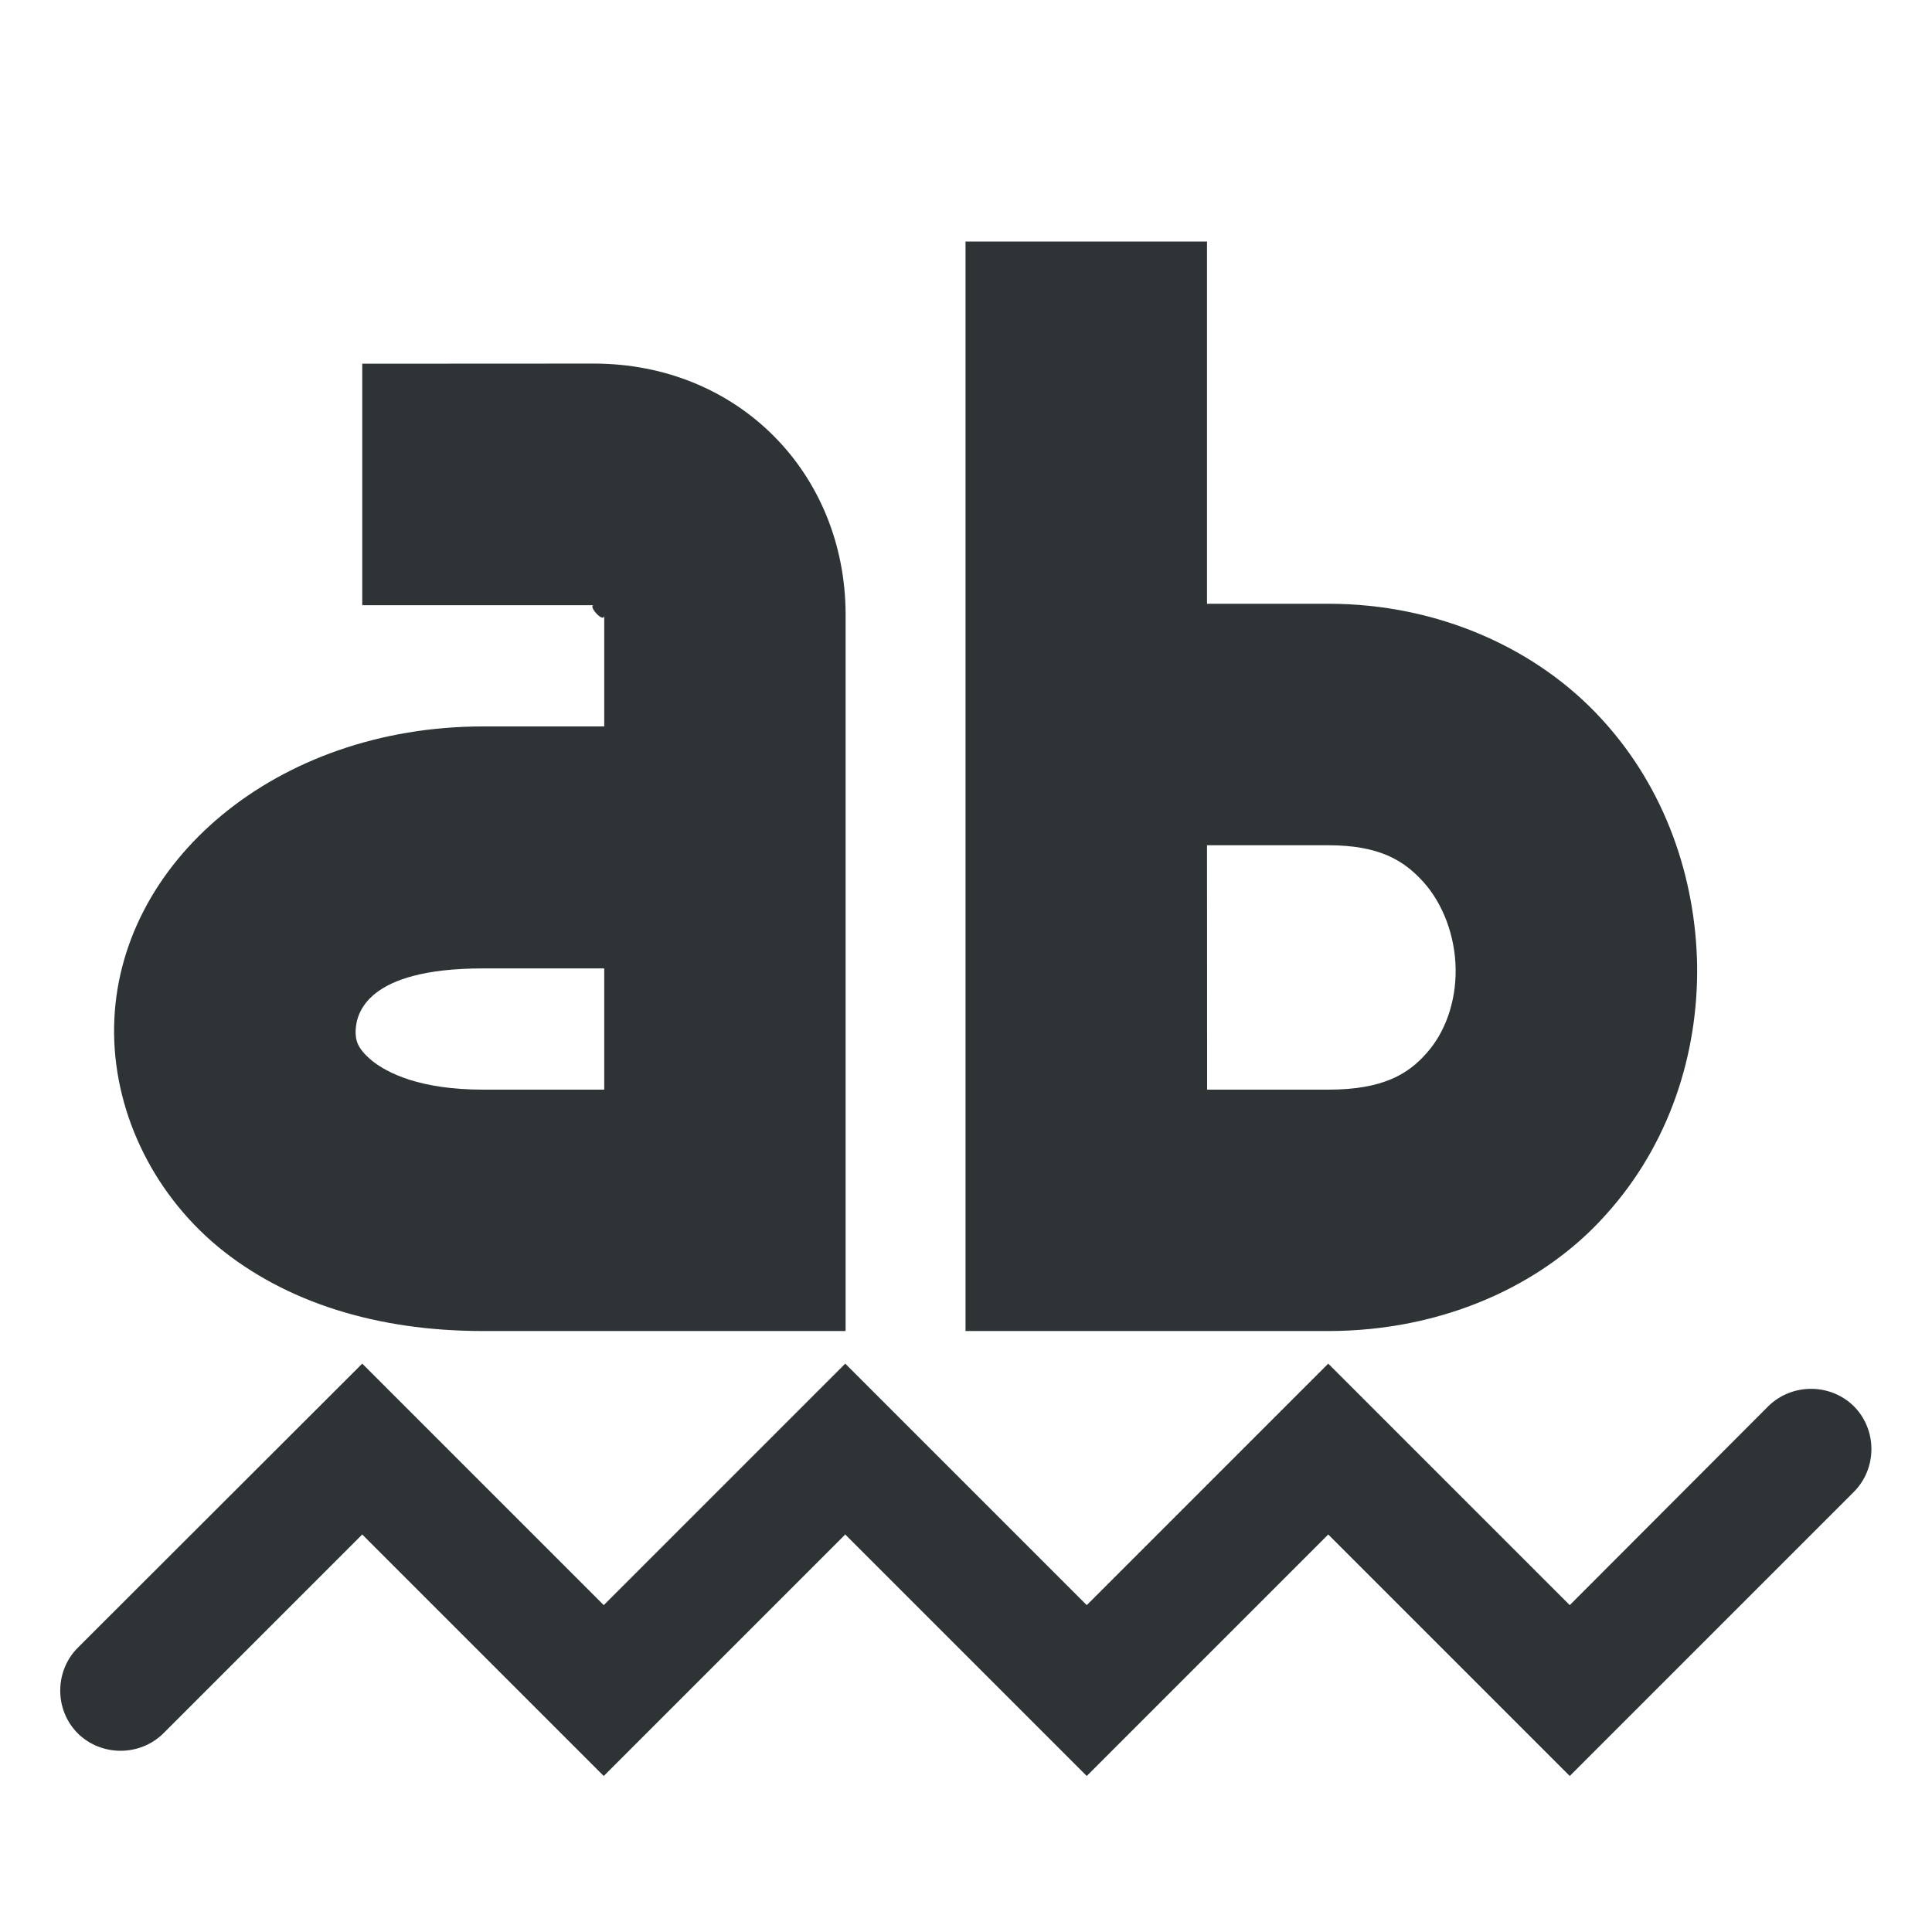
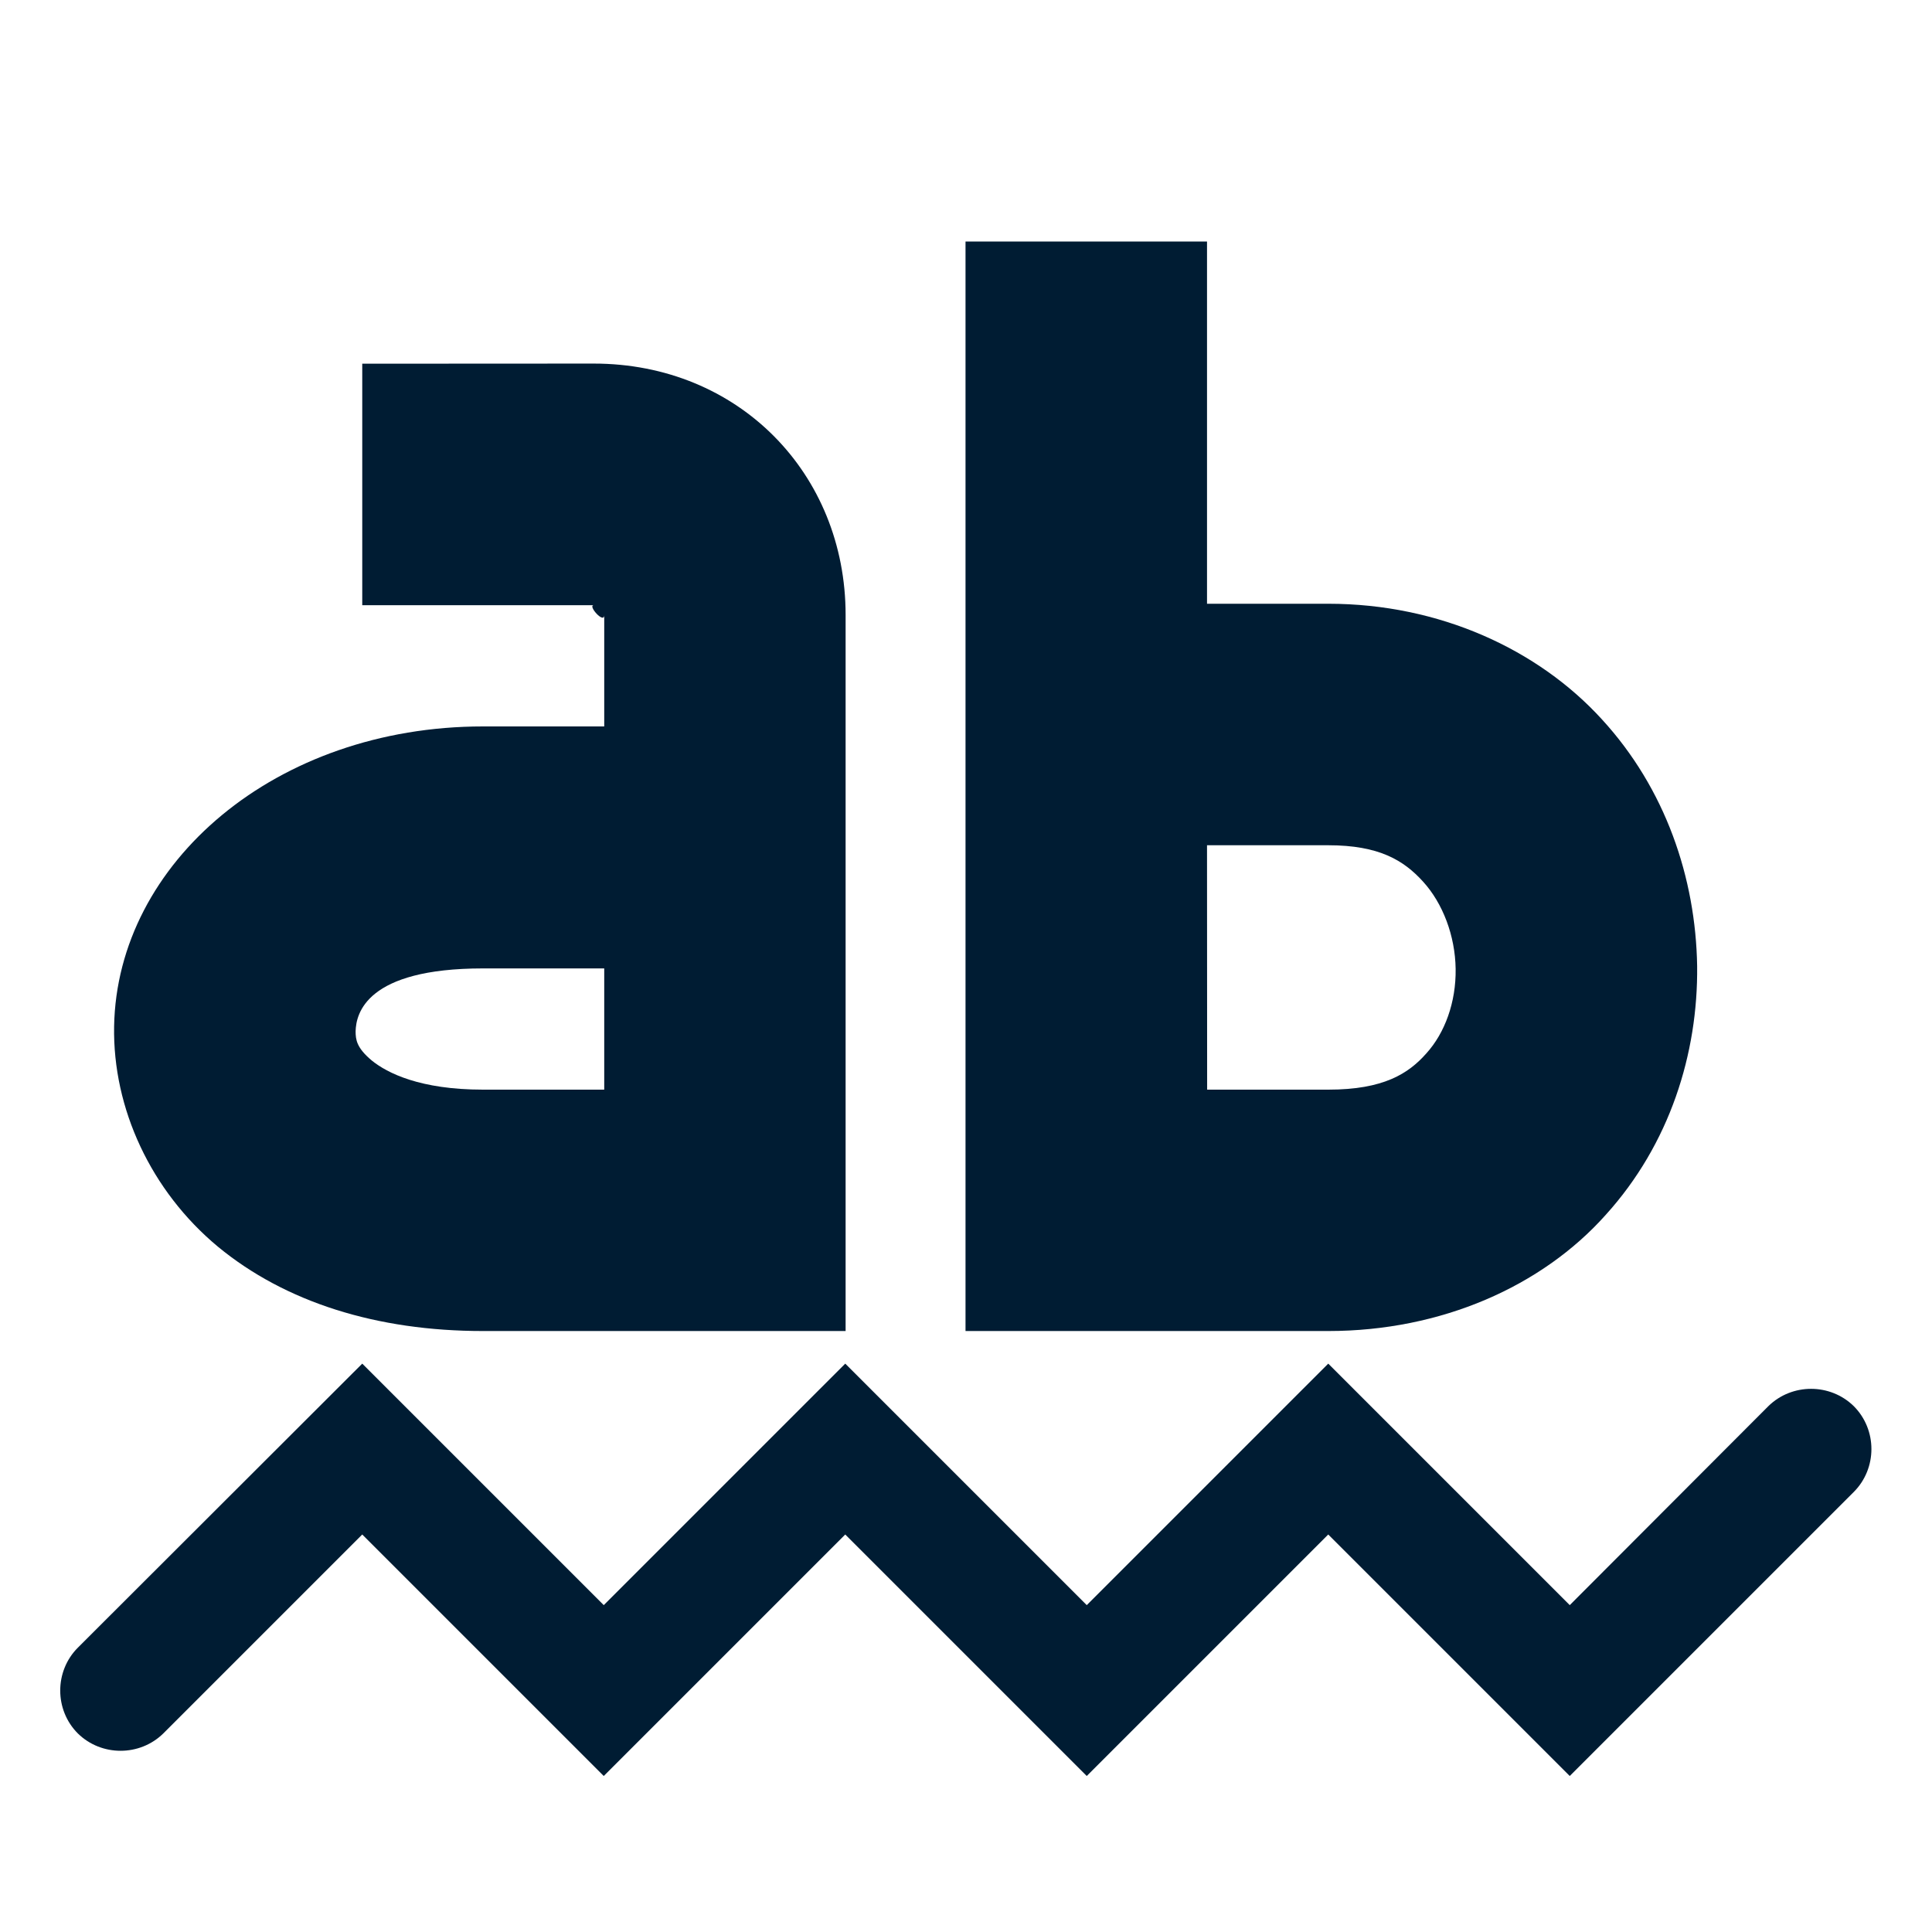
<svg xmlns="http://www.w3.org/2000/svg" width="800px" height="800px" viewBox="0 0 16 16">
-   <g fill="#2e3436">
+   <g fill="#001c33">
    <path d="m 3 3.012 v 2 h 1.918 c -0.055 0 0.086 0.16 0.086 0.082 v 0.922 h -1.004 c -1.715 0 -3.031 1.129 -3.055 2.484 c -0.012 0.68 0.305 1.363 0.859 1.824 c 0.559 0.461 1.316 0.699 2.195 0.699 h 3.004 v -5.93 c 0 -1.172 -0.887 -2.082 -2.086 -2.082 z m 1 5.008 h 1.004 v 1.004 h -1.004 c -0.52 0 -0.793 -0.137 -0.922 -0.242 c -0.125 -0.105 -0.133 -0.172 -0.133 -0.242 c 0.004 -0.145 0.086 -0.52 1.055 -0.52 z m 0 0" />
    <path d="m 7.996 2 v 9.023 h 3.004 c 0.938 0 1.77 -0.371 2.297 -0.961 c 0.531 -0.586 0.766 -1.336 0.758 -2.062 c -0.012 -0.73 -0.262 -1.469 -0.789 -2.043 c -0.527 -0.578 -1.344 -0.957 -2.266 -0.957 h -1.004 v -3 z m 2 5 h 1.004 c 0.422 0 0.625 0.125 0.785 0.301 c 0.164 0.18 0.266 0.449 0.27 0.723 c 0.004 0.277 -0.09 0.531 -0.242 0.699 c -0.148 0.168 -0.355 0.301 -0.812 0.301 h -1.004 z m 0 0" />
    <path d="m 3 11.293 l -2.355 2.352 c -0.195 0.195 -0.195 0.516 0 0.711 c 0.195 0.191 0.512 0.191 0.707 0 l 1.648 -1.648 l 2 2 l 2 -2 l 2 2 l 2 -2 l 2 2 l 2.352 -2.352 c 0.195 -0.195 0.195 -0.516 0 -0.711 c -0.195 -0.191 -0.512 -0.191 -0.707 0 l -1.645 1.648 l -2 -2 l -2 2 l -2 -2 l -2 2 z m 0 0" />
  </g>
</svg>
